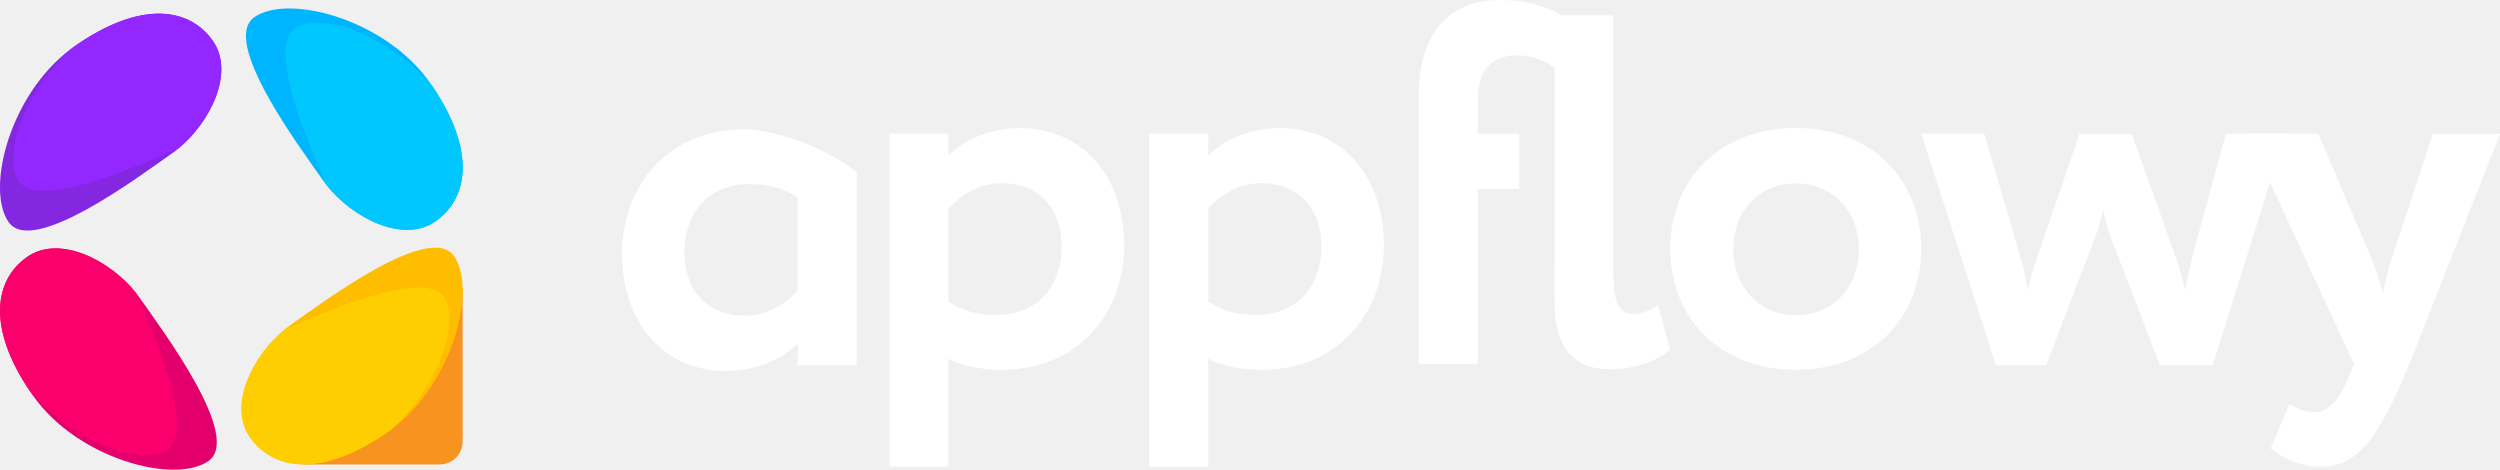
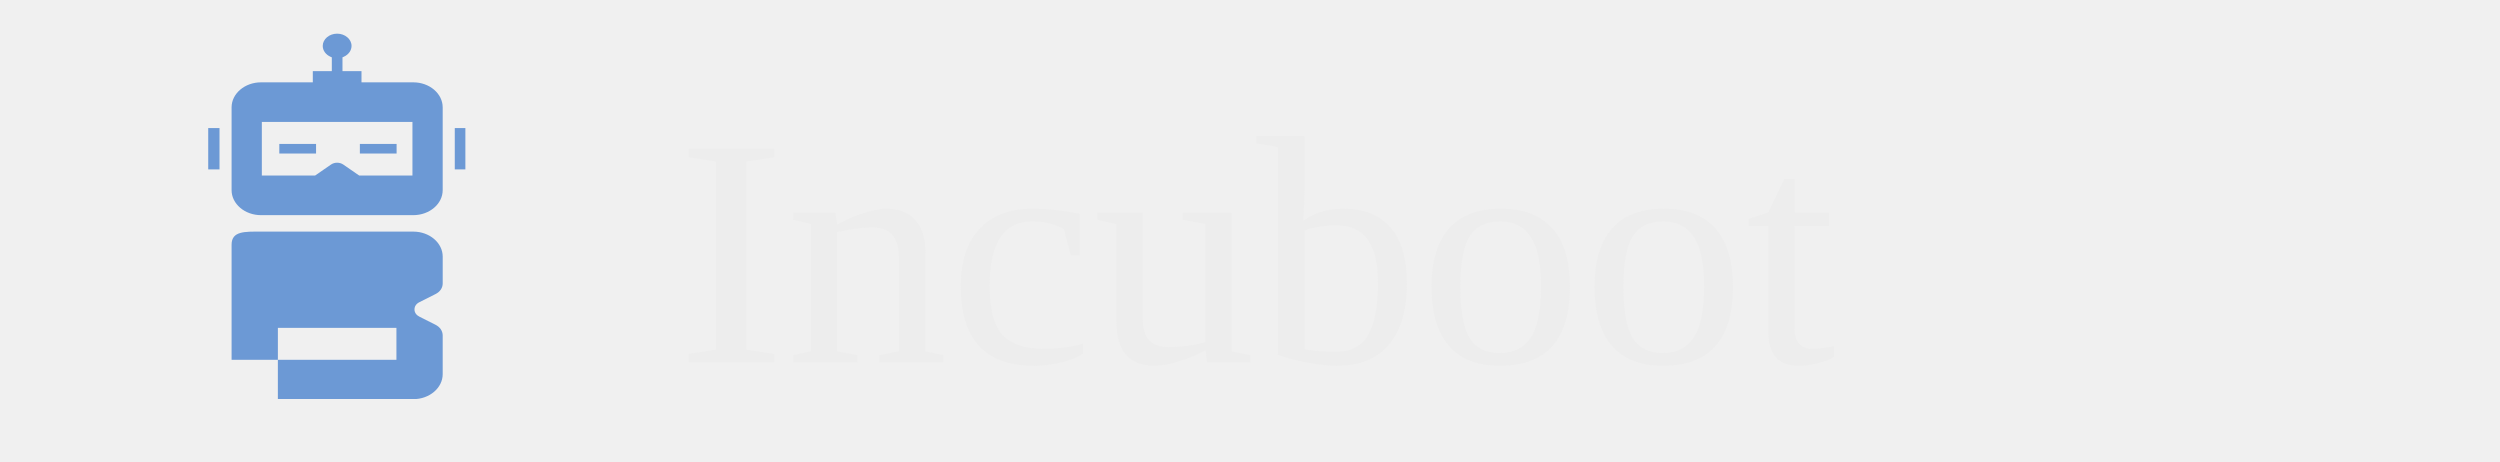
- <svg xmlns="http://www.w3.org/2000/svg" viewBox="0 0 761.68 143.1">
-   <g id="Layer_2" data-name="Layer 2">
-     <g id="Layer_1-2" data-name="Layer 1">
-       <path d="M271,40.73h18v6.7c4.37-4.68,12.64-8.42,21.69-8.42C330,39,342.5,54,342.5,74.74c0,21.38-14.67,37.92-37.14,37.92-6.24,0-12.32-1.09-16.38-3.44v32.93H271Zm18,22.78v28.4c4.84,3.12,8.89,4,14.82,4,12.48,0,19.66-9,19.66-20.75,0-11.24-6.55-19.35-18.41-19.35C299,55.86,293.35,58.67,289,63.51Z" style="fill:#fff" />
-       <path d="M226.66,39.4c-22.48,0-37.14,16.54-37.14,37.91,0,20.76,12.47,35.74,31.83,35.74,9,0,17.31-3.75,21.68-8.43v6.72h18V52.42C247.68,42.36,232.89,39.4,226.66,39.4ZM243,88.55c-4.37,4.83-10,7.64-16.07,7.64-11.85,0-18.41-8.11-18.41-19.34,0-11.7,7.18-20.76,19.66-20.76,5.93,0,10,.94,14.82,4.07Z" style="fill:#fff" />
-       <path d="M350.16,40.73h17.95v6.7c4.36-4.68,12.63-8.42,21.68-8.42,19.35,0,31.84,15,31.84,35.73,0,21.38-14.67,37.92-37.14,37.92-6.24,0-12.33-1.09-16.38-3.44v32.93H350.16Zm17.95,22.78v28.4c4.83,3.12,8.89,4,14.82,4,12.48,0,19.66-9,19.66-20.75,0-11.24-6.55-19.35-18.41-19.35C378.09,55.86,372.47,58.67,368.11,63.51Z" style="fill:#fff" />
-       <path d="M473.63,20.6a20.34,20.34,0,0,0-11.08-3.75c-8.11,0-12.32,4.22-12.32,13.89v10h12.64V57.58H450.23v53.36h-18V29.34c0-19.51,9.36-29.34,25-29.34,7.18,0,13.73,1.72,18.41,4.68h15.92V84.26c0,8,2,11.39,6.08,11.39a12.6,12.6,0,0,0,7.49-2.81l3.75,13.73c-4.06,3.28-10.15,5.93-18.57,5.93-10.77,0-16.7-6.55-16.7-20.91Z" style="fill:#fff" />
-       <path d="M547.12,39c23.25,0,38.23,15.76,38.23,36.82s-15,36.83-38.23,36.83S508.9,96.9,508.9,75.83,523.87,39,547.12,39Zm0,57c11.08,0,19.2-8,19.2-20.13,0-11.86-8.27-20-19.2-20-10.61,0-19,7.8-19,20C528.09,87.54,536.2,96,547.12,96Z" style="fill:#fff" />
-       <path d="M674.14,111.25H658.07l-15-39c-1.1-2.65-1.56-5.61-2.34-8.27a50.32,50.32,0,0,1-2.5,8.59l-14.82,38.69h-15.3L585.35,40.73h19.2L615.78,79a73.76,73.76,0,0,1,2,9.37A91.46,91.46,0,0,1,620.46,79l13.11-38.22h15.91L663.06,78.8a98.26,98.26,0,0,1,2.65,9.67c.63-3.28,1.41-6.71,2.18-10.14l10.3-37.6h18.1Z" style="fill:#fff" />
-       <path d="M734.06,110.94c-10.3,25.12-16.85,31.21-27.15,31.21-6.4,0-11.08-2.5-15.14-5.46l5.78-13.58c1.87,1.09,4.52,2.5,7.33,2.5,4.53,0,7.8-3.59,10.77-10.92l1.56-3.75L684.75,40.73h21.54l16.38,38.38c1.4,3.43,2.34,6.71,3.43,10.14A71.08,71.08,0,0,1,728.6,79l12.64-38.22h20.44Z" style="fill:#fff" />
-       <path d="M140.91,87.45c-4,21.87-21.71,41-42.18,51.75-2.57,1.35-3.58,2.12-6.47,2.3h41.49a7,7,0,0,0,7.2-7V87.45Z" style="fill:#f7931e" />
-       <path d="M95.68,140.24a15.15,15.15,0,0,1-2.52,0Z" style="fill:#ffce00" />
-       <path d="M54.36,45.23c-.63.51-1.25,1-1.89,1.44C42,54.06,9.9,78,2.65,67.71-4.46,57.58,3,28.86,21.49,15c.35-.28.71-.53,1.06-.78,20-14.09,35-12.13,42.28-1.81C71.63,22.13,64,37.31,54.36,45.23Z" style="fill:#8427e0" />
-       <path d="M132.72,67.41c-9.91,7-25.55-1.17-33.32-11.14-.31-.4-.61-.81-.91-1.22-7.38-10.51-31.34-42.57-21-49.82s39.94.67,53.45,19.9c.3.43.59.85.87,1.27C144.91,45.8,142.81,60.31,132.72,67.41Z" style="fill:#00b5ff" />
-       <path d="M119.45,130.66c-.34.26-.69.52-1,.76-20,14.09-35,12.12-42.28,1.82-6.79-9.68.8-24.85,10.46-32.78.62-.52,1.26-1,1.9-1.45C99,91.62,131.06,67.67,138.31,78,145.42,88.1,137.93,116.83,119.45,130.66Z" style="fill:#ffbd00" />
-       <path d="M63.51,140.45c-10.32,7.24-39.94-.67-53.45-19.91-.28-.38-.54-.77-.8-1.16a0,0,0,0,0,0,0c-13.19-19.44-11.1-34-1-41.08,9.9-7,25.55,1.15,33.31,11.12.31.4.62.82.91,1.23C49.86,101.14,73.82,133.2,63.51,140.45Z" style="fill:#e3006d" />
-       <path d="M54.36,45.23C40,51.53,9.65,64.64,5.08,54.12,1.25,45.3,8.34,27.25,21.49,15c.35-.28.71-.53,1.06-.78,20-14.09,35-12.13,42.28-1.81C71.63,22.13,64,37.31,54.36,45.23Z" style="fill:#9327ff" />
-       <path d="M132.72,67.41c-9.91,7-25.55-1.17-33.32-11.14C93,41.57,80.68,12.49,91,8c9.26-4,28.65,4,40.83,18.37C144.91,45.8,142.81,60.31,132.72,67.41Z" style="fill:#00c8ff" />
-       <path d="M119.45,130.66c-.34.26-.69.52-1,.76-20,14.09-35,12.12-42.28,1.82-6.79-9.68.8-24.85,10.46-32.78,14.32-6.3,44.72-19.42,49.29-8.91C139.71,100.38,132.62,118.44,119.45,130.66Z" style="fill:#ffce00" />
-       <path d="M50,137.65c-9.23,4-28.57-3.94-40.75-18.27a0,0,0,0,0,0,0c-13.19-19.44-11.1-34-1-41.08,9.9-7,25.55,1.15,33.31,11.12C48,104.11,60.28,133.2,50,137.65Z" style="fill:#fb006d" />
-     </g>
+ <svg xmlns="http://www.w3.org/2000/svg" width="92" height="17" fill="none" version="1.1" id="svg12">
+   <defs id="defs12">
+     <clipPath id="prefix__clip0">
+       <path fill="#fff" d="M0 0h92v17H0z" id="path12" />
+     </clipPath>
+     <clipPath id="e1c80f3f4b">
+       <path d="m 154.809,112.168 h 63.75 v 106.5 h -63.75 z m 0,0" clip-rule="nonzero" id="path1-0" />
+     </clipPath>
+   </defs>
+   <text xml:space="preserve" style="text-align:start;writing-mode:lr-tb;direction:ltr;text-anchor:start;fill:#ededed;fill-opacity:1" x="24.908" y="13.333" id="text12">
+     <tspan id="tspan12" x="24.908" y="13.333">Incuboot</tspan>
+   </text>
+   <g clip-path="url(#e1c80f3f4b)" id="g2" transform="matrix(0.1484809,0,0,0.1262473,-15.3257,-12.92216)">
+     <path fill="#6c99d5" d="m 215.93,139.68 v 12.062 h 2.797 v -12.062 z m -23.523,7.434 h 9.105 v -2.801 h -9.105 z m -19.965,0 h 9.109 v -2.801 h -9.109 z m 8.875,6.406 3.922,-3.188 c 0.906,-0.734 2.168,-0.734 3.07,0 l 3.926,3.188 h 13.203 v -15.613 h -37.328 v 15.613 z m -13.41,11.551 h 37.738 c 4.012,0 7.289,-3.273 7.289,-7.289 v -24.133 c 0,-4.016 -3.277,-7.293 -7.289,-7.293 h -12.836 v -3.273 h -4.711 v -4.012 l 0.305,-0.16 c 1.188,-0.613 1.941,-1.836 1.941,-3.176 0,-1.961 -1.609,-3.566 -3.57,-3.566 -1.961,0 -3.57,1.609 -3.57,3.574 0,1.336 0.758,2.559 1.941,3.168 l 0.309,0.16 v 4.012 h -4.711 v 3.273 h -12.836 c -4.012,0 -7.293,3.277 -7.293,7.293 v 24.133 c 0,4.016 3.277,7.289 7.293,7.289 z m 3.52,42.168 h 0.66 v -9.312 h 29.383 v 9.312 h -29.387 v 11.469 h 5.055 c 9.5,0 19,0 28.504,0 4.016,0 7.293,-3.273 7.293,-7.289 v -11.262 c 0,-1.328 -0.652,-2.465 -1.789,-3.141 l -4.008,-2.371 c -0.758,-0.449 -1.195,-1.211 -1.195,-2.094 0,-0.887 0.434,-1.648 1.195,-2.098 l 4.008,-2.371 c 1.145,-0.672 1.793,-1.812 1.793,-3.137 v -7.789 c 0,-4.016 -3.281,-7.289 -7.293,-7.289 h -37.738 c -4.012,0 -7.293,-0.203 -7.293,3.816 v 33.555 z m -13.805,-55.496 v -12.062 h -2.801 v 12.062 z m 0,0" fill-opacity="1" fill-rule="evenodd" id="path2-9" />
  </g>
</svg>
